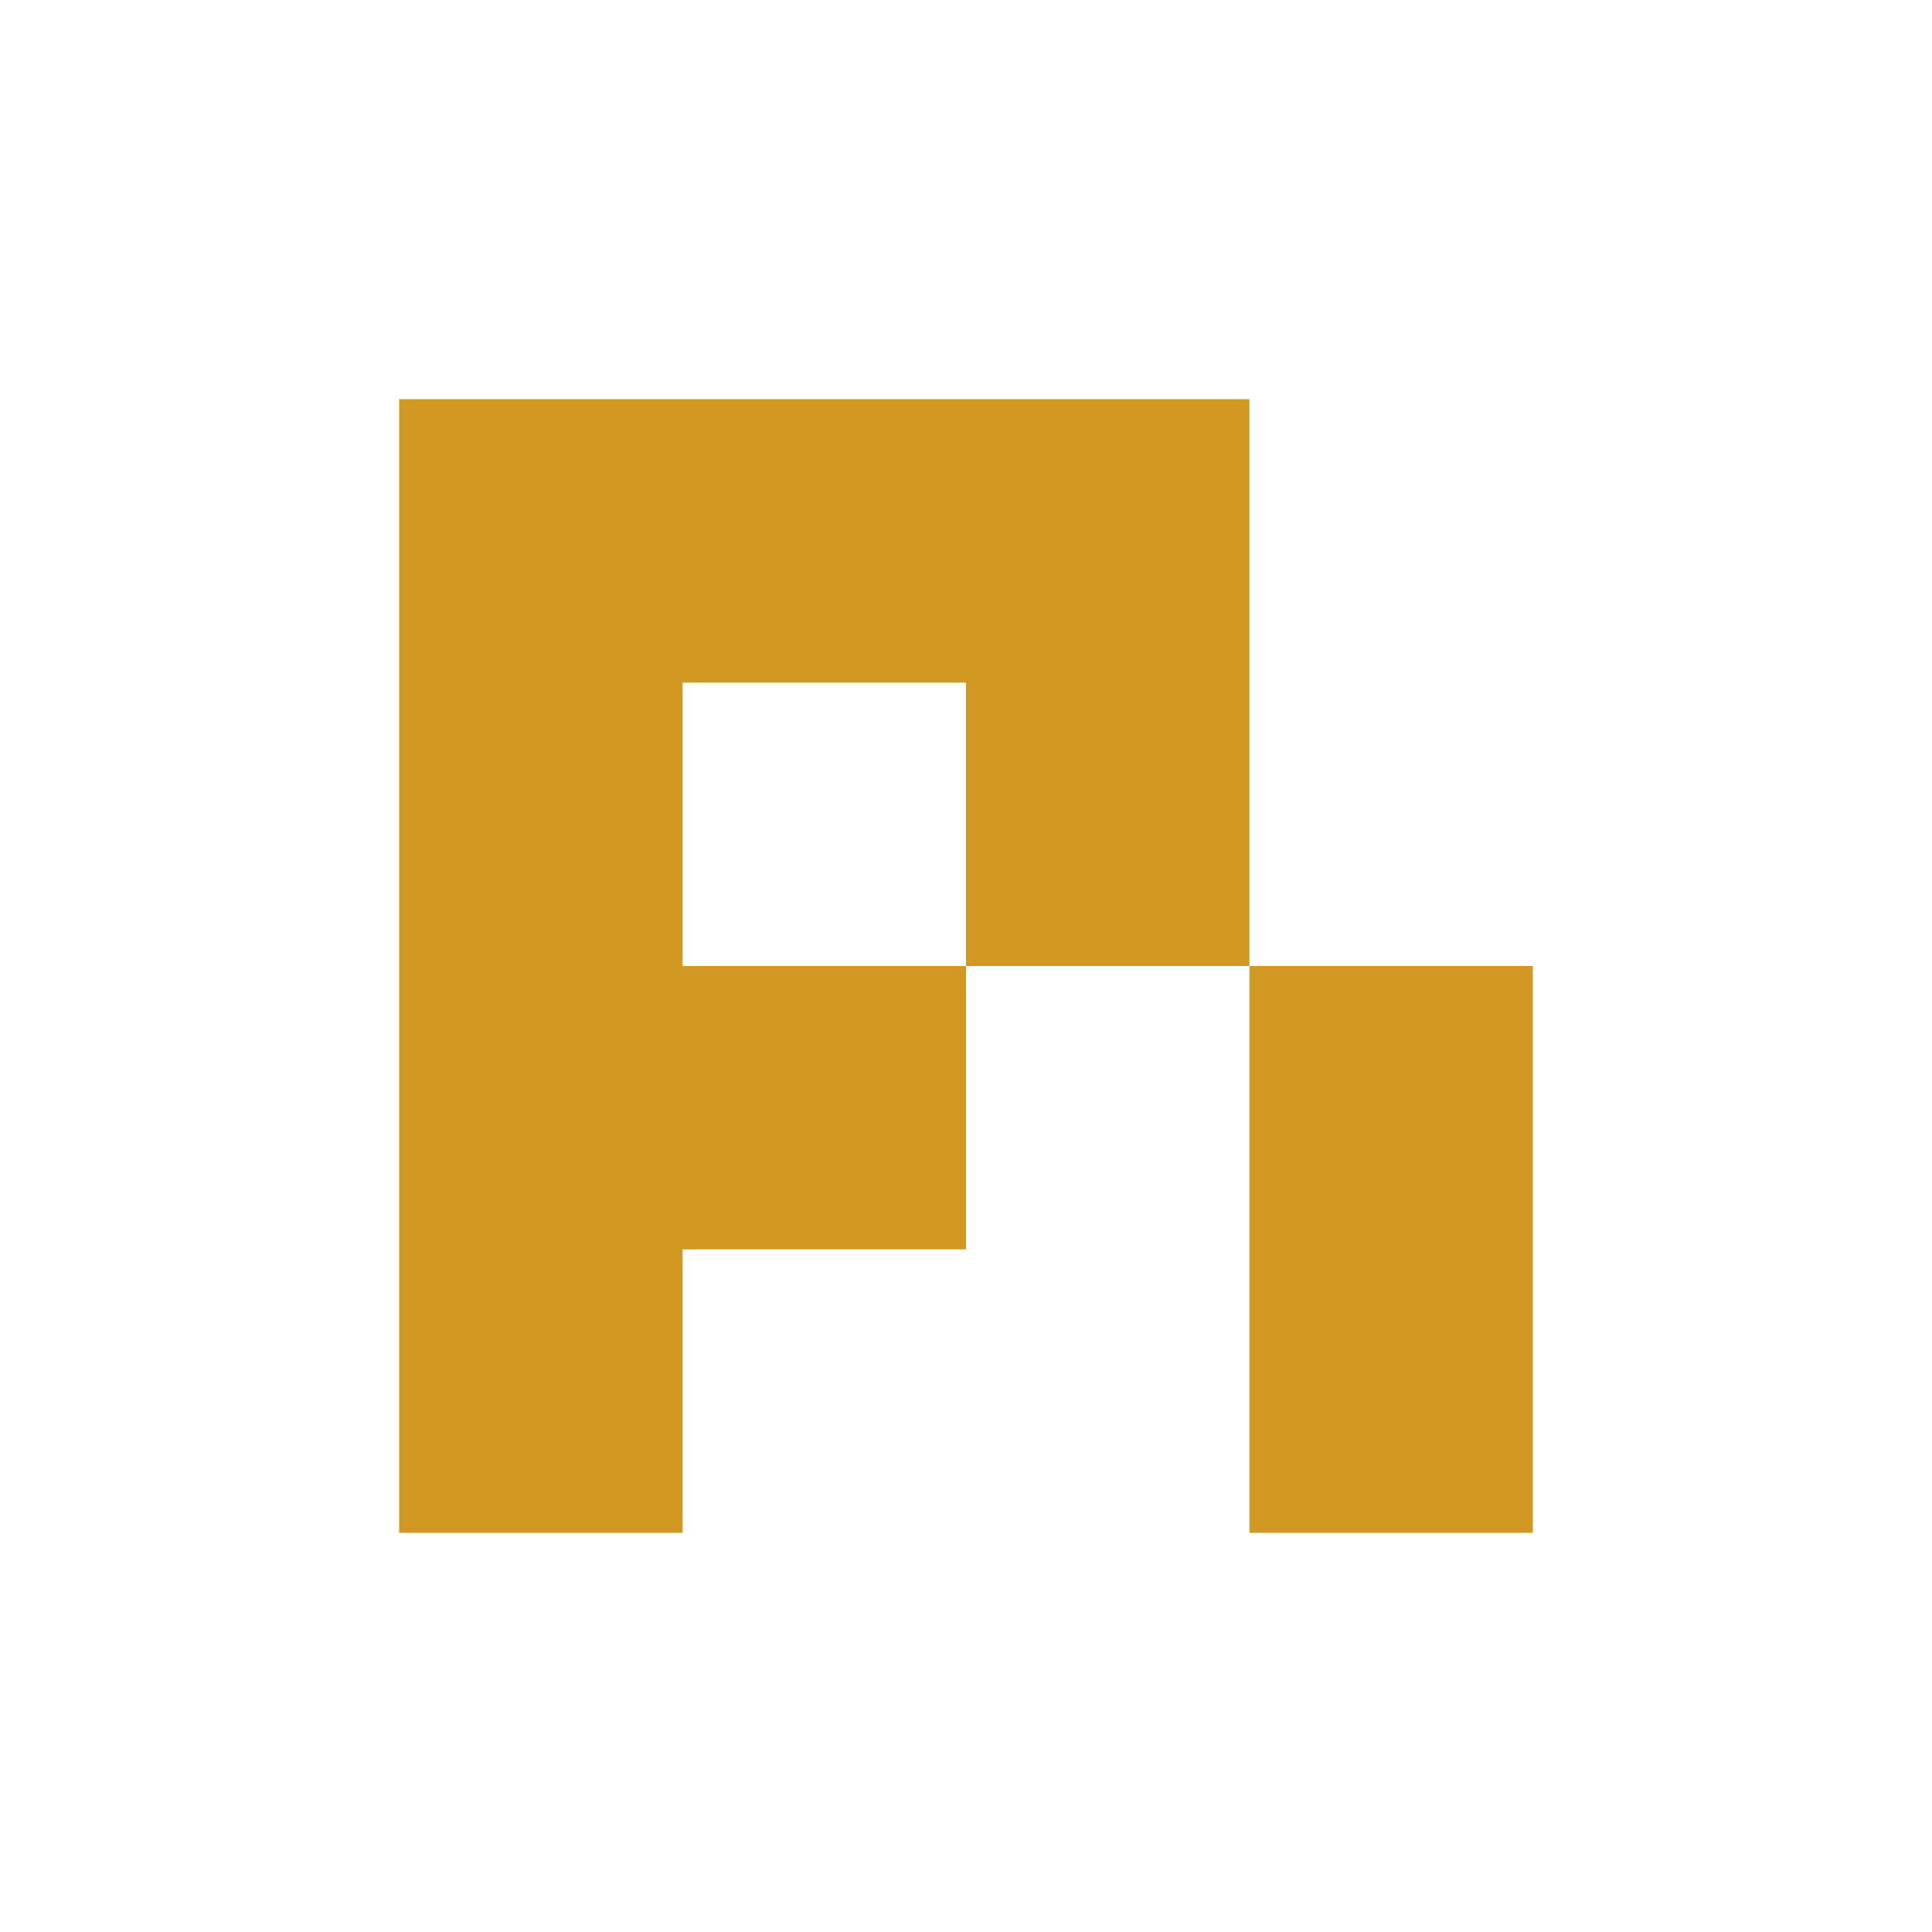
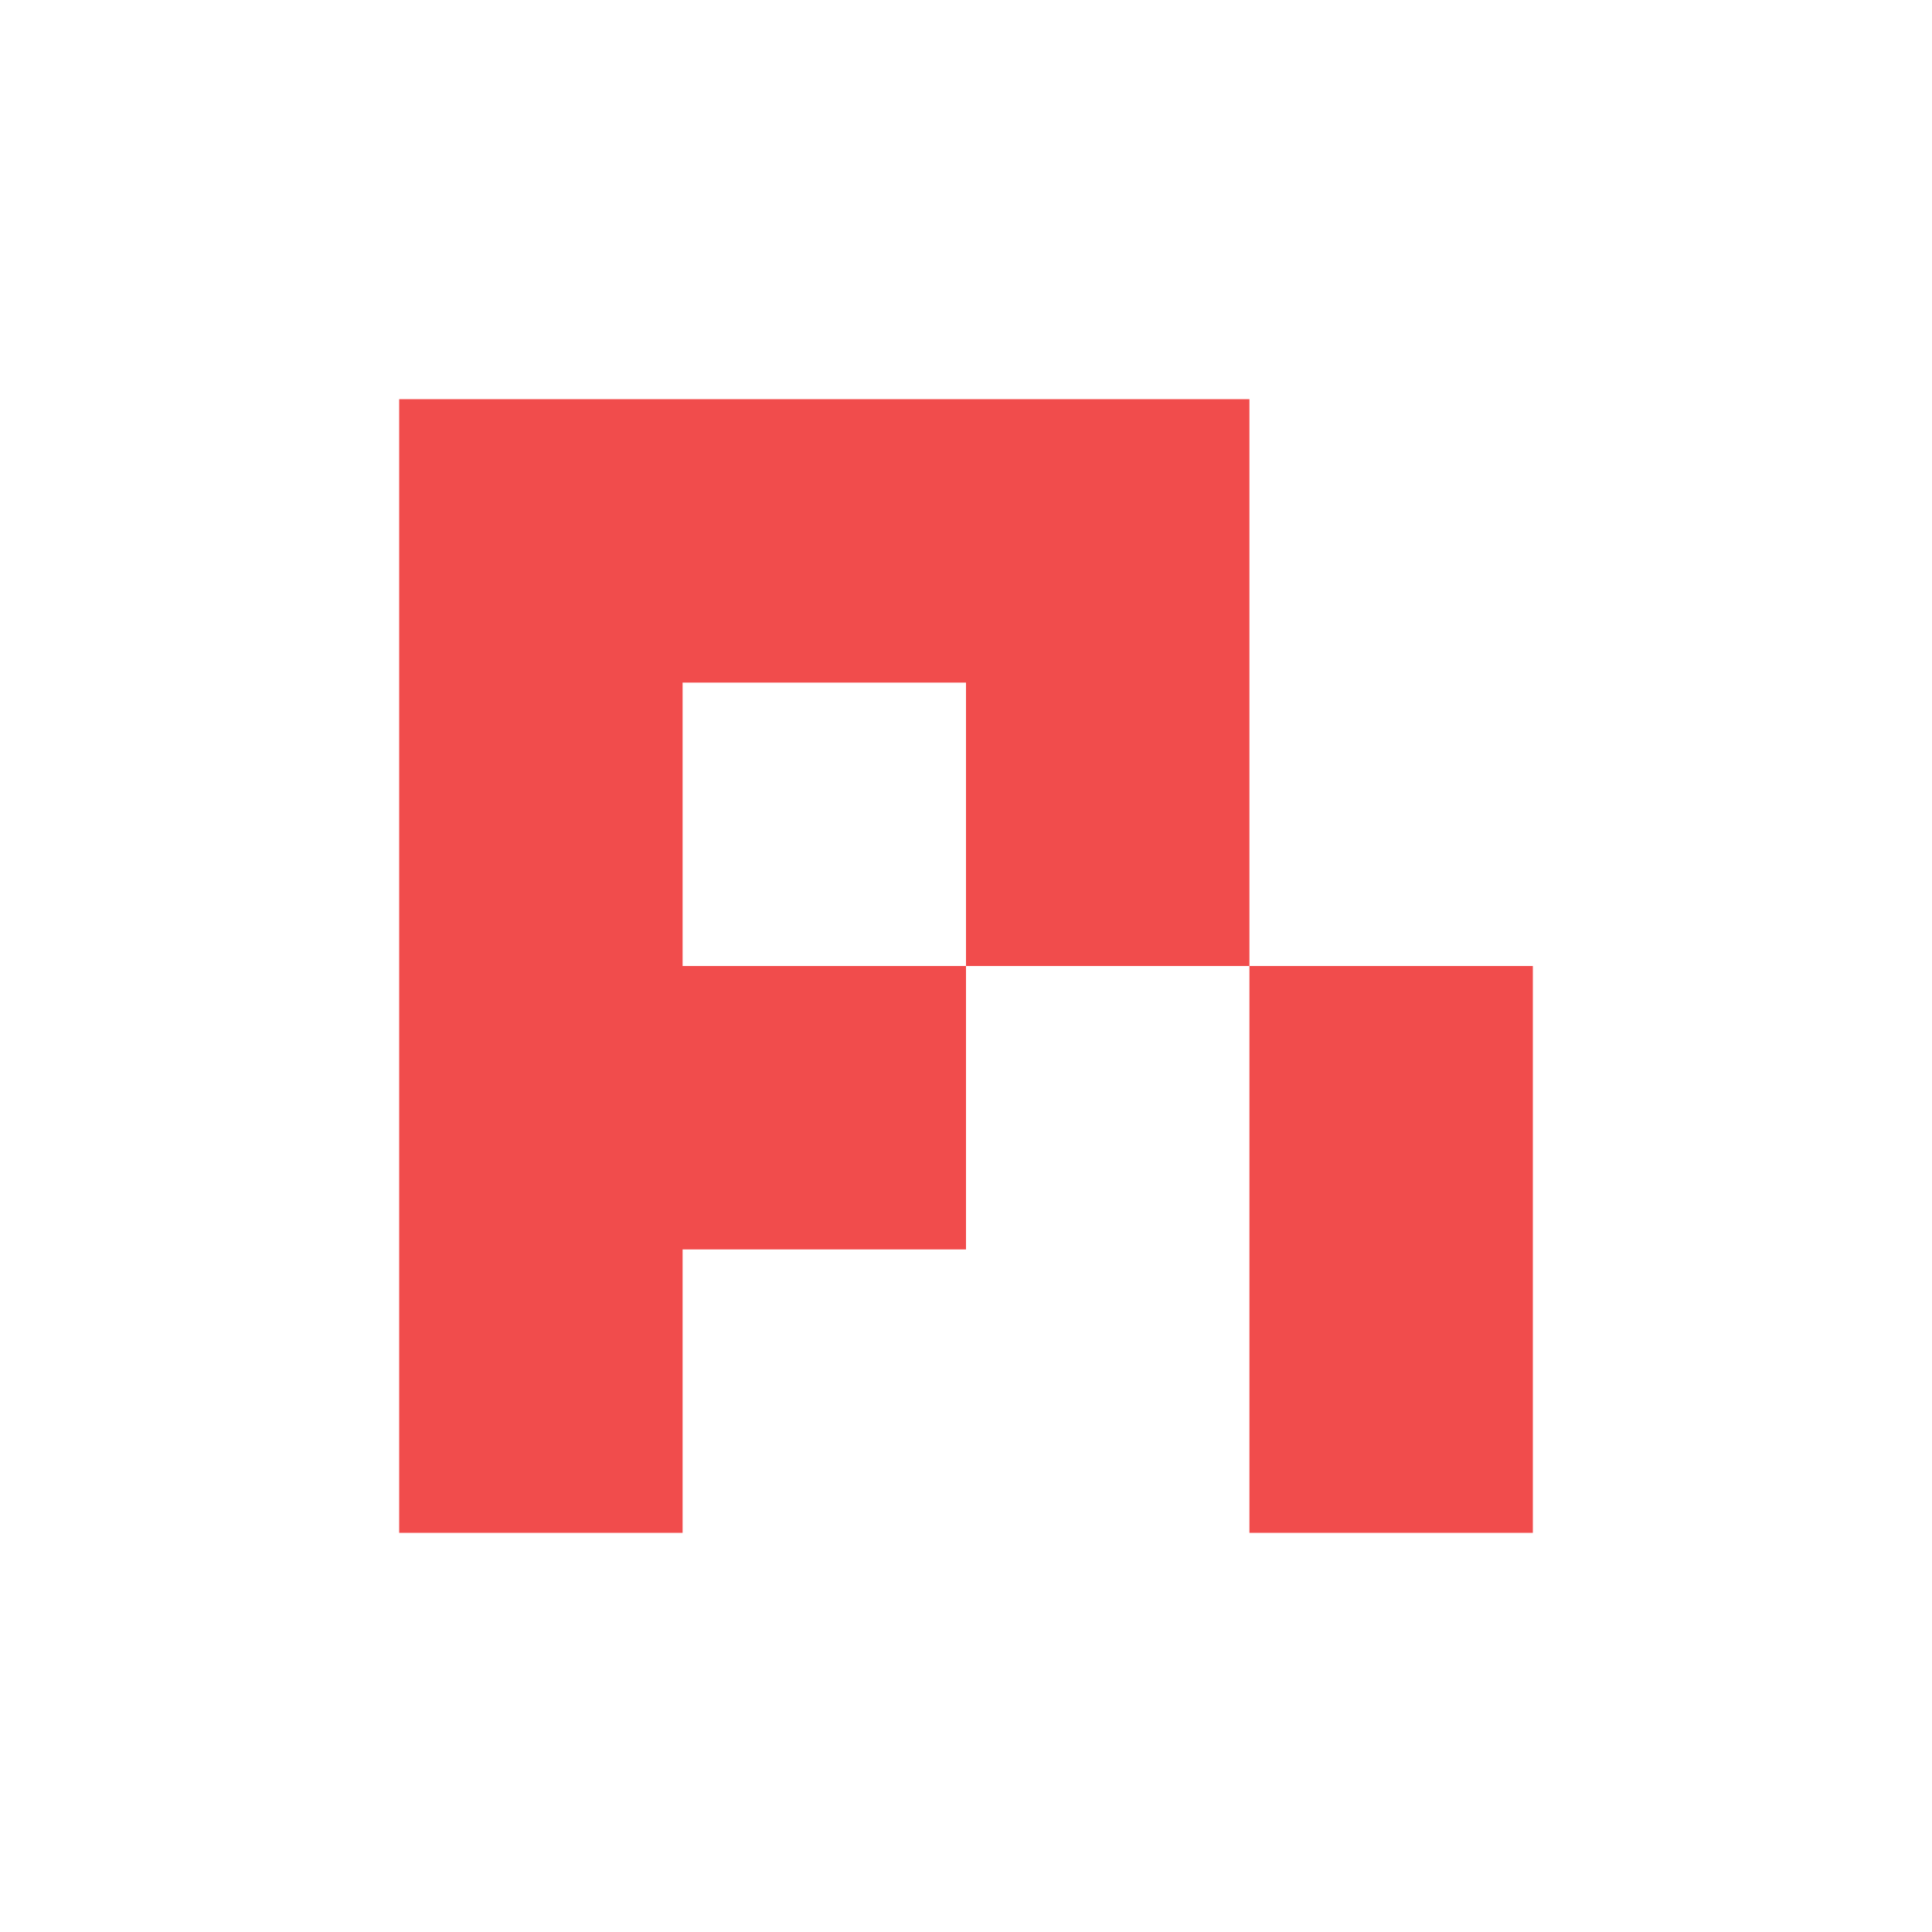
<svg xmlns="http://www.w3.org/2000/svg" width="24" height="24" viewBox="0 0 800 800">
-   <path fill="#d29922" fill-rule="evenodd" d="M165.29 165.29H517.36V400H400V517.36H282.65V634.72H165.29ZM282.65 282.65V400H400V282.65Z" />
-   <path fill="#d29922" d="M517.36 400H634.72V634.72H517.36Z" />
+   <path fill="#f14c4c" fill-rule="evenodd" d="M165.29 165.29H517.36V400H400V517.36H282.65V634.72H165.29ZM282.65 282.65V400H400V282.65Z" />
+   <path fill="#f14c4c" d="M517.36 400H634.72V634.72H517.36Z" />
</svg>
